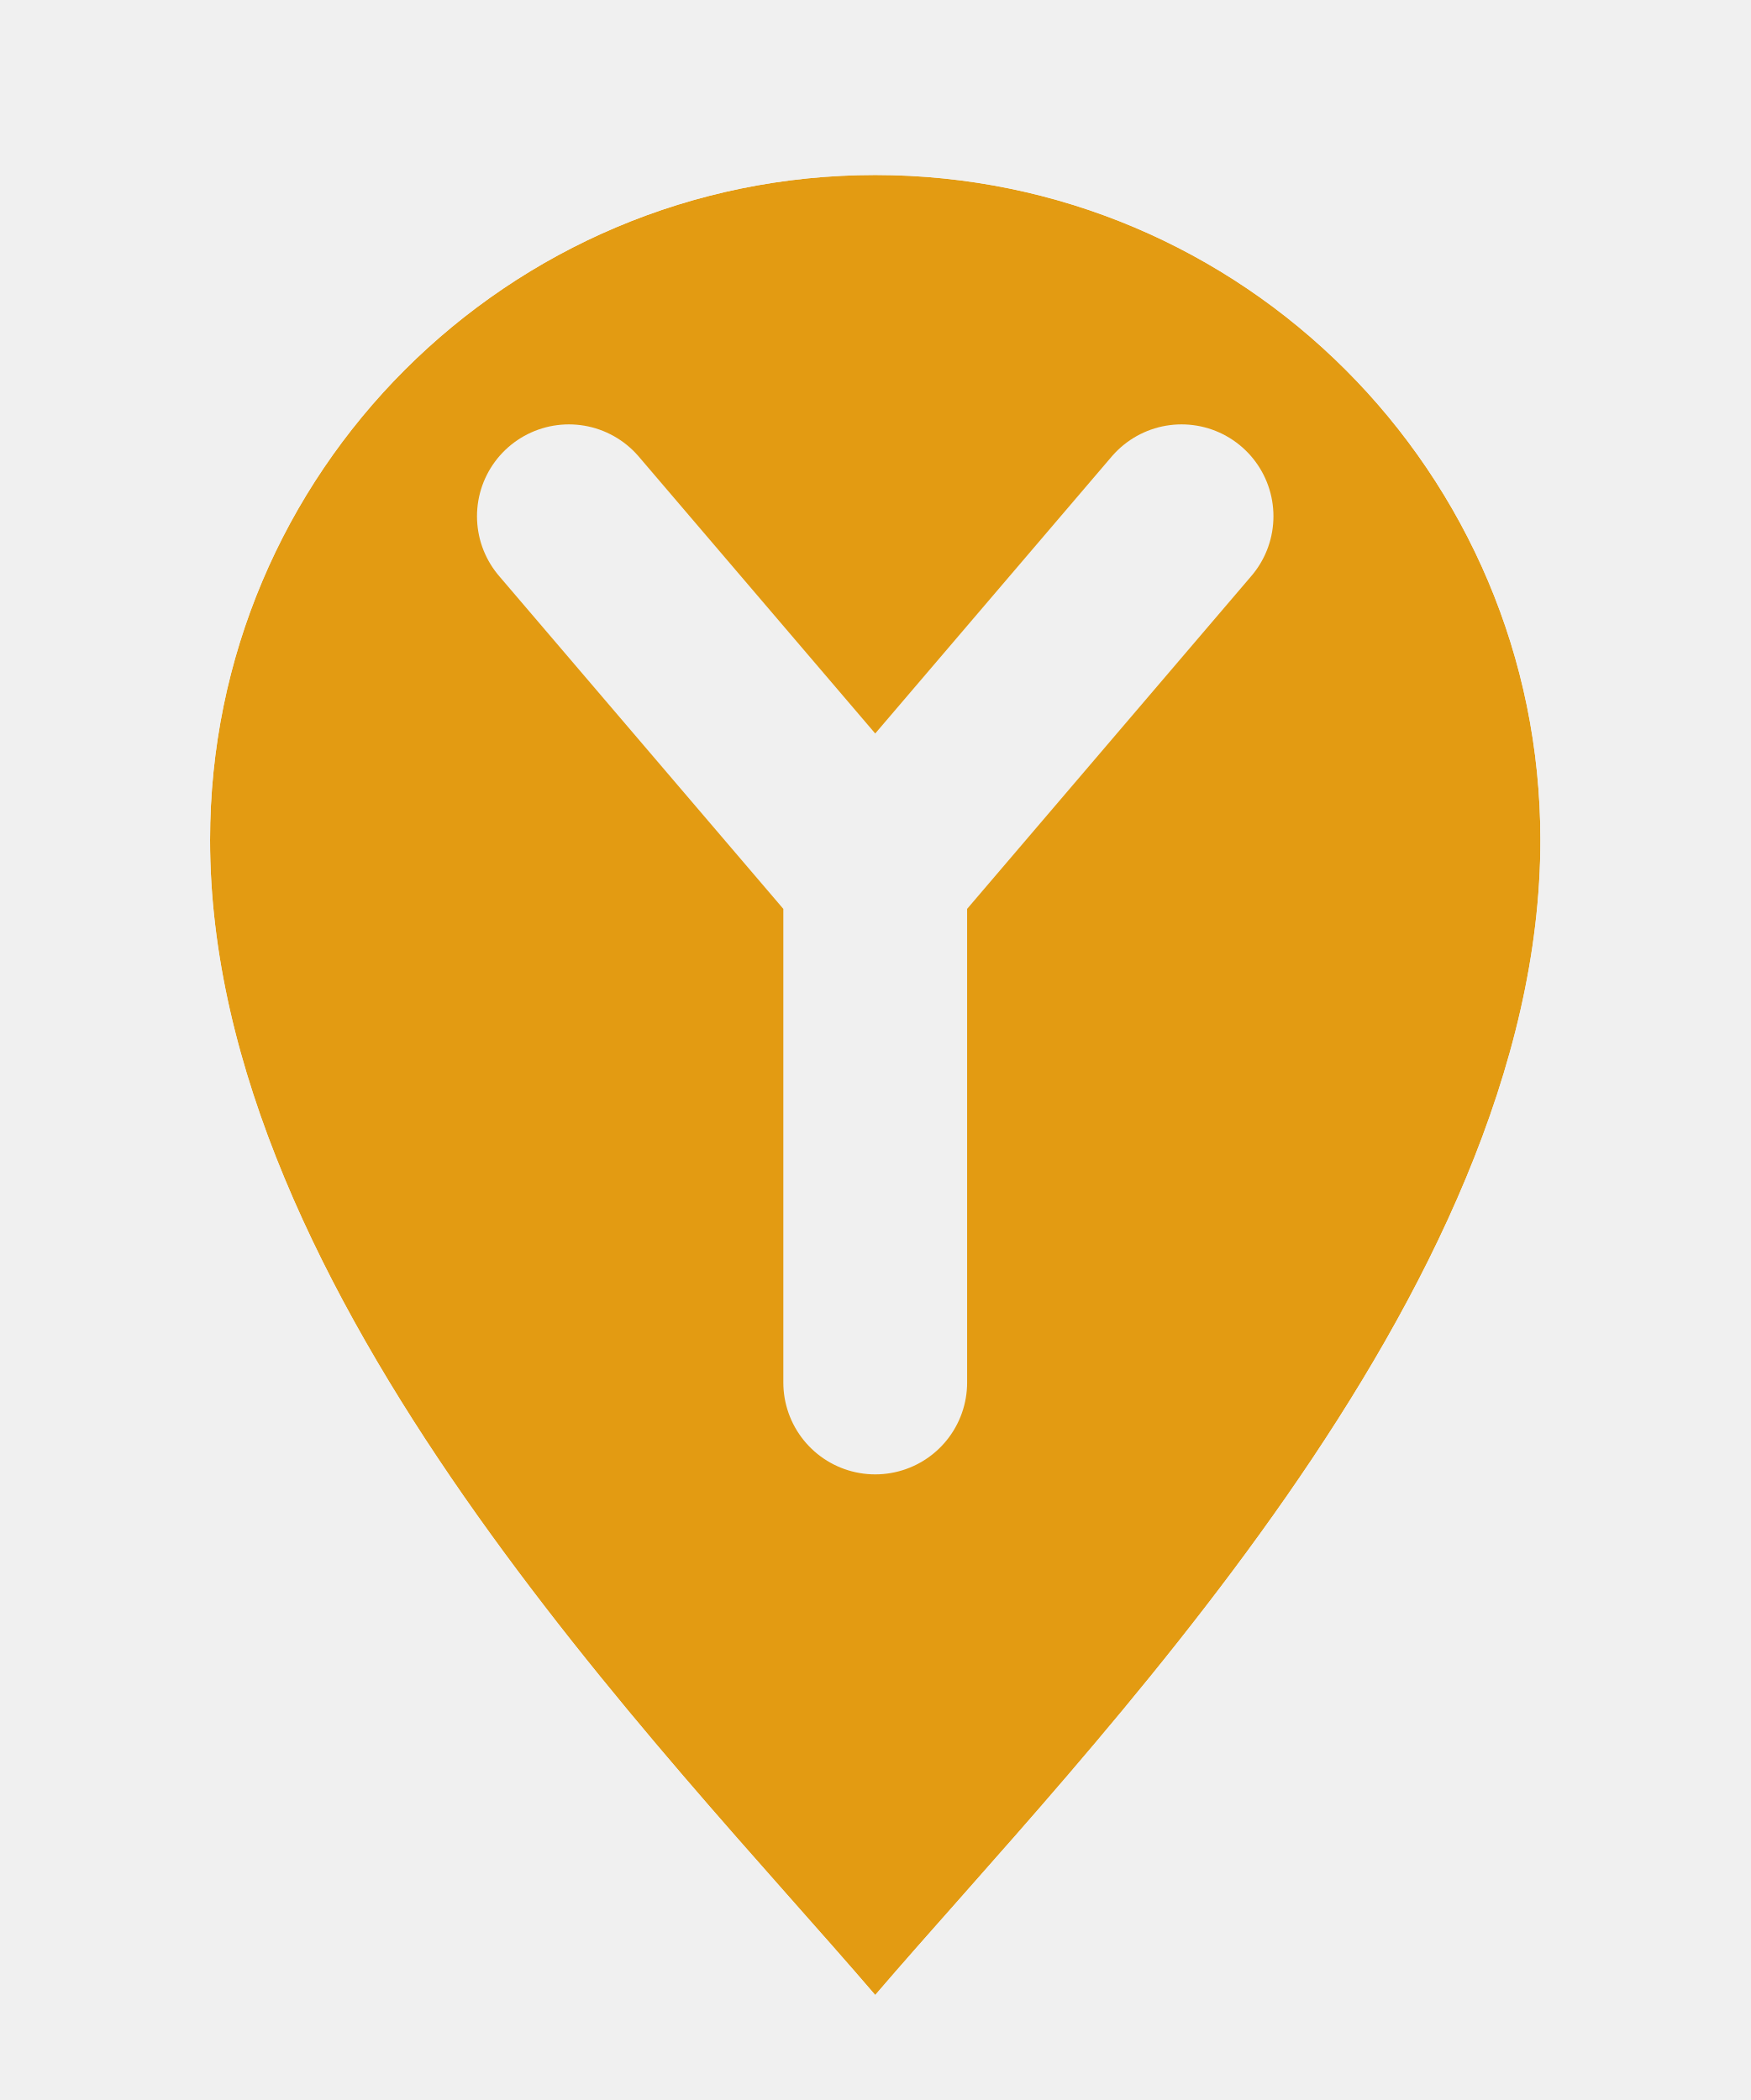
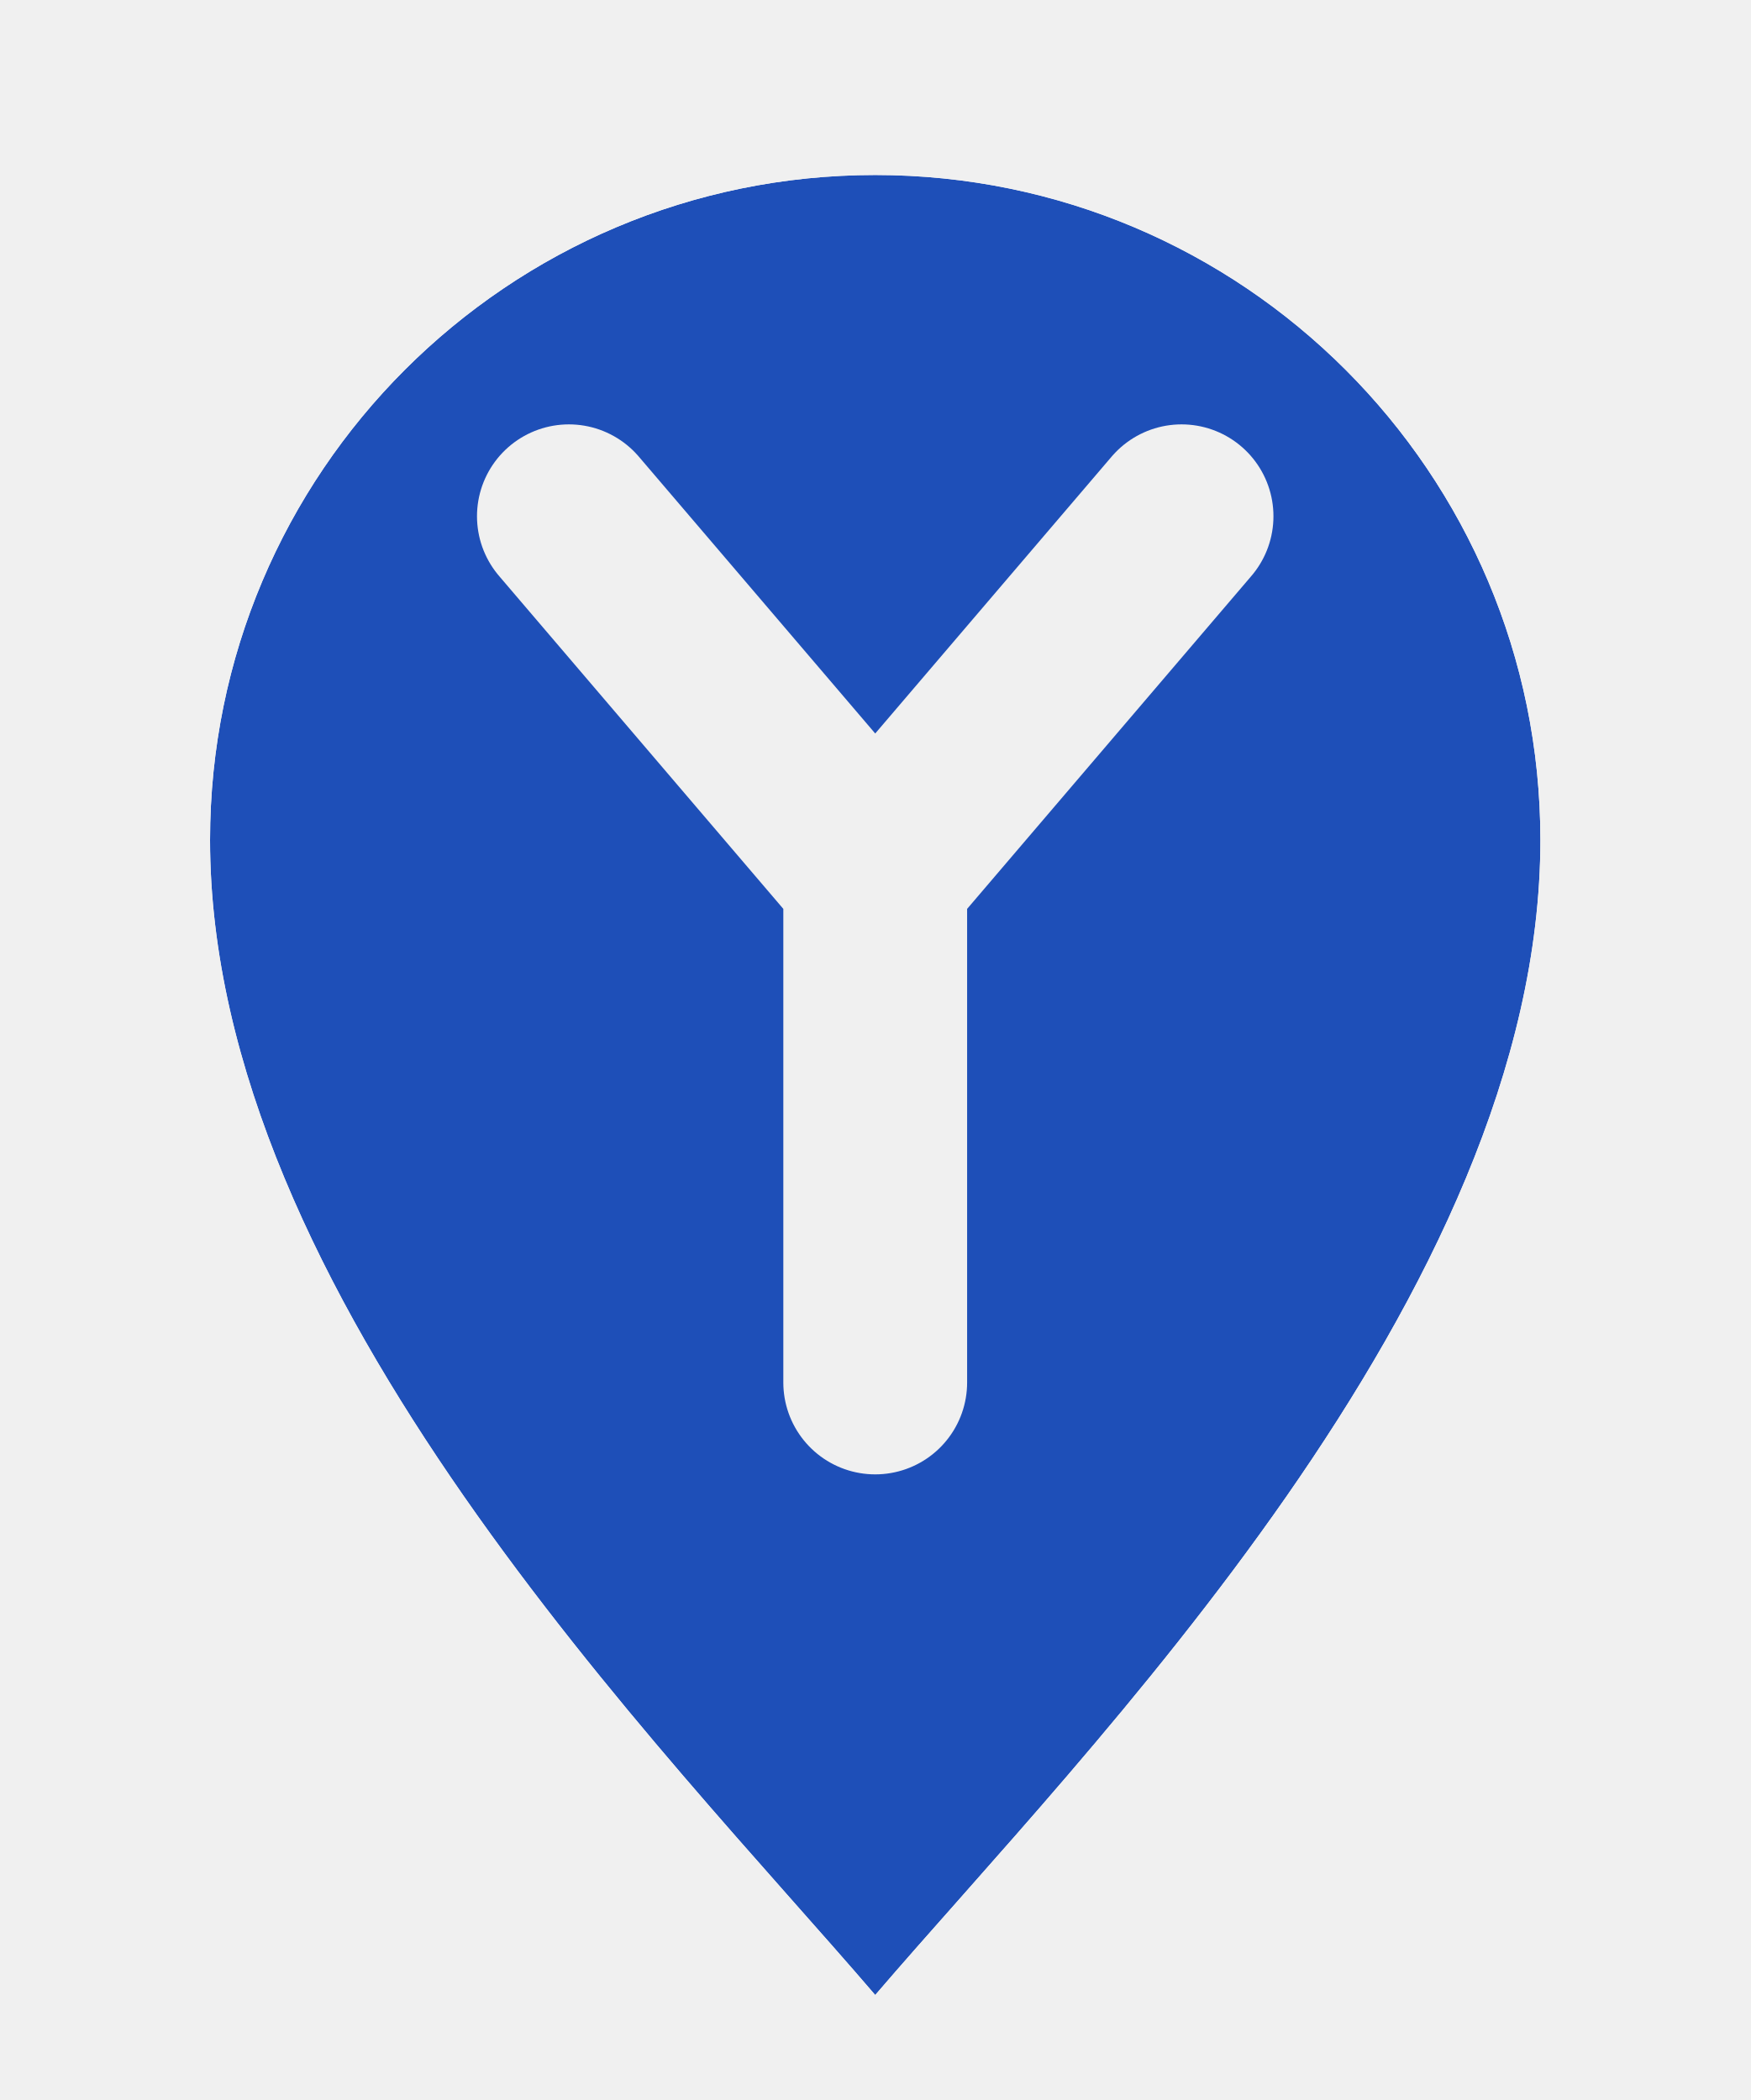
<svg xmlns="http://www.w3.org/2000/svg" viewBox="0 0 100 120" role="img" aria-label="FYT">
+   <style>.pin{fill:#1E4FB8}@media (prefers-color-scheme: dark){.pin{fill:#6FA0FF}}</style>
  <defs>
    <mask id="m">
      <path d="M50 114 C 38 100 12 74 12 48 A38 38 0 0 1 88 48 C 88 74 62 100 50 114 Z" fill="#fff" />
      <path d="M32.5 29.5 L50 50 L67.5 29.5 M50 50 V79" stroke="#000" stroke-width="10.5" stroke-linecap="round" stroke-linejoin="round" fill="none" />
    </mask>
  </defs>
-   <path d="M50 114 C 38 100 12 74 12 48 A38 38 0 0 1 88 48 C 88 74 62 100 50 114 Z" fill="#E39B12" mask="url(#m)" />
+   <path class="pin" d="M50 114 C 38 100 12 74 12 48 A38 38 0 0 1 88 48 C 88 74 62 100 50 114 Z" fill="#1E4FB8" mask="url(#m)" />
</svg>
